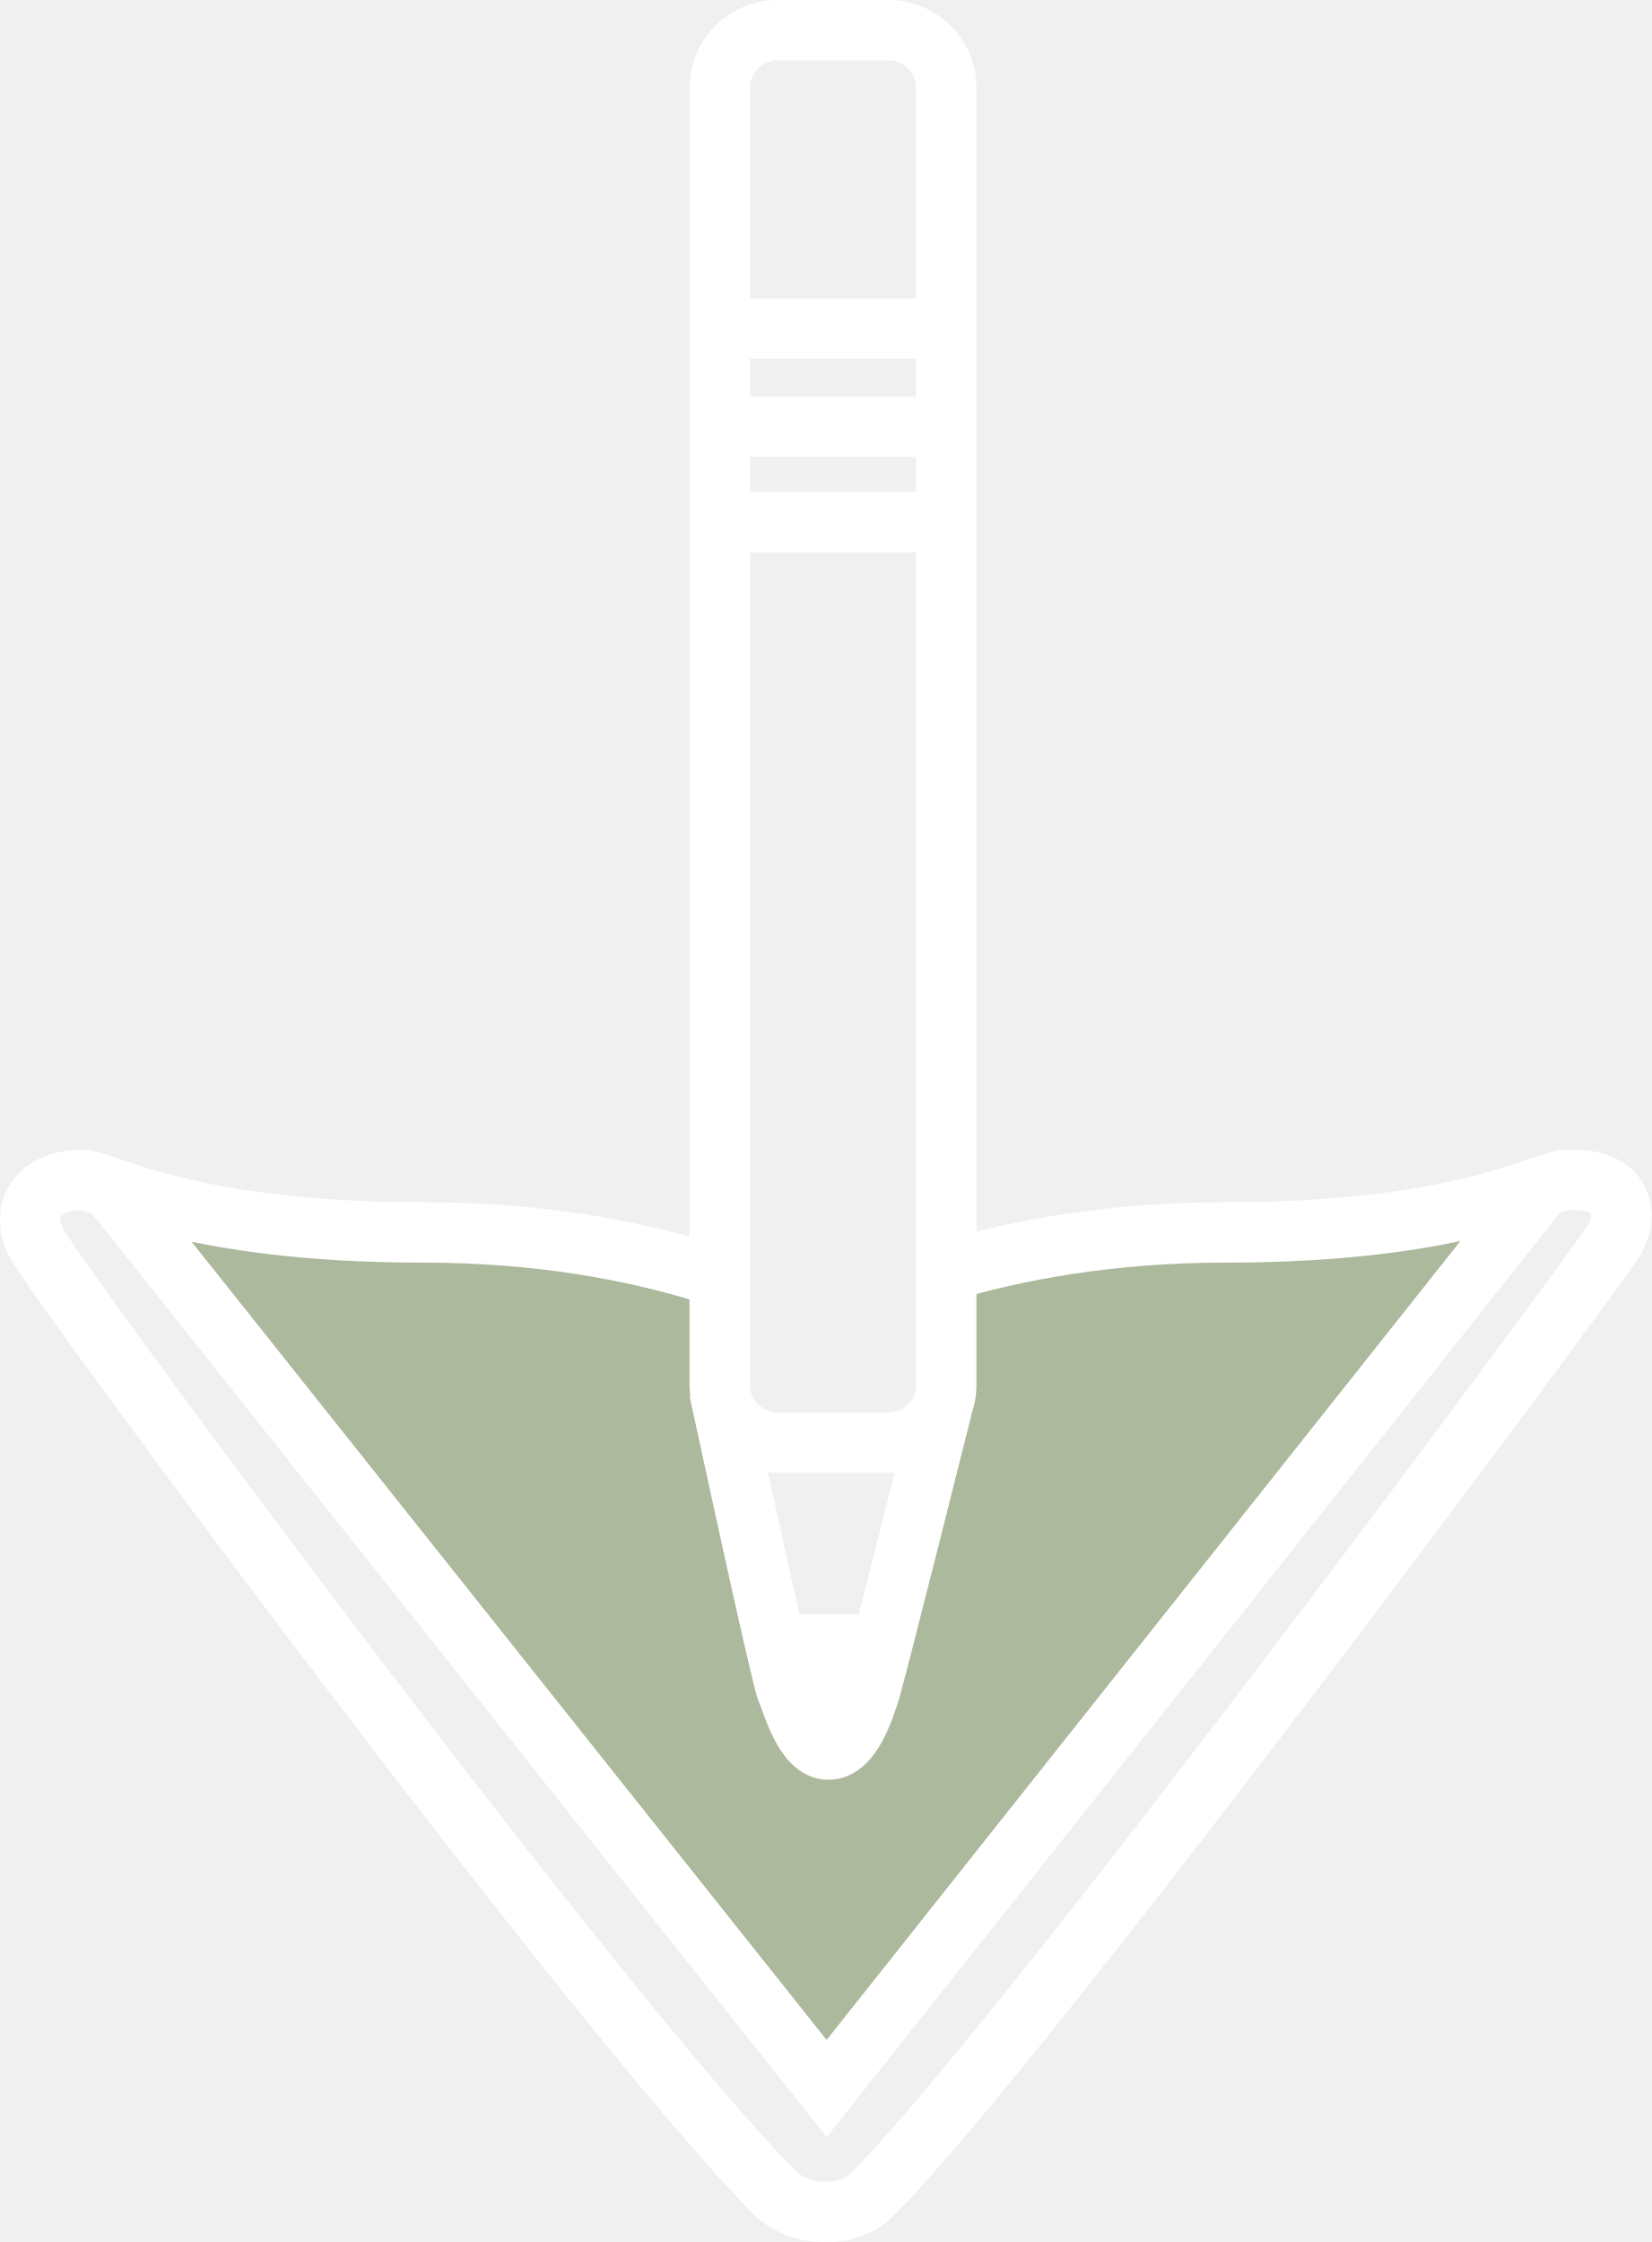
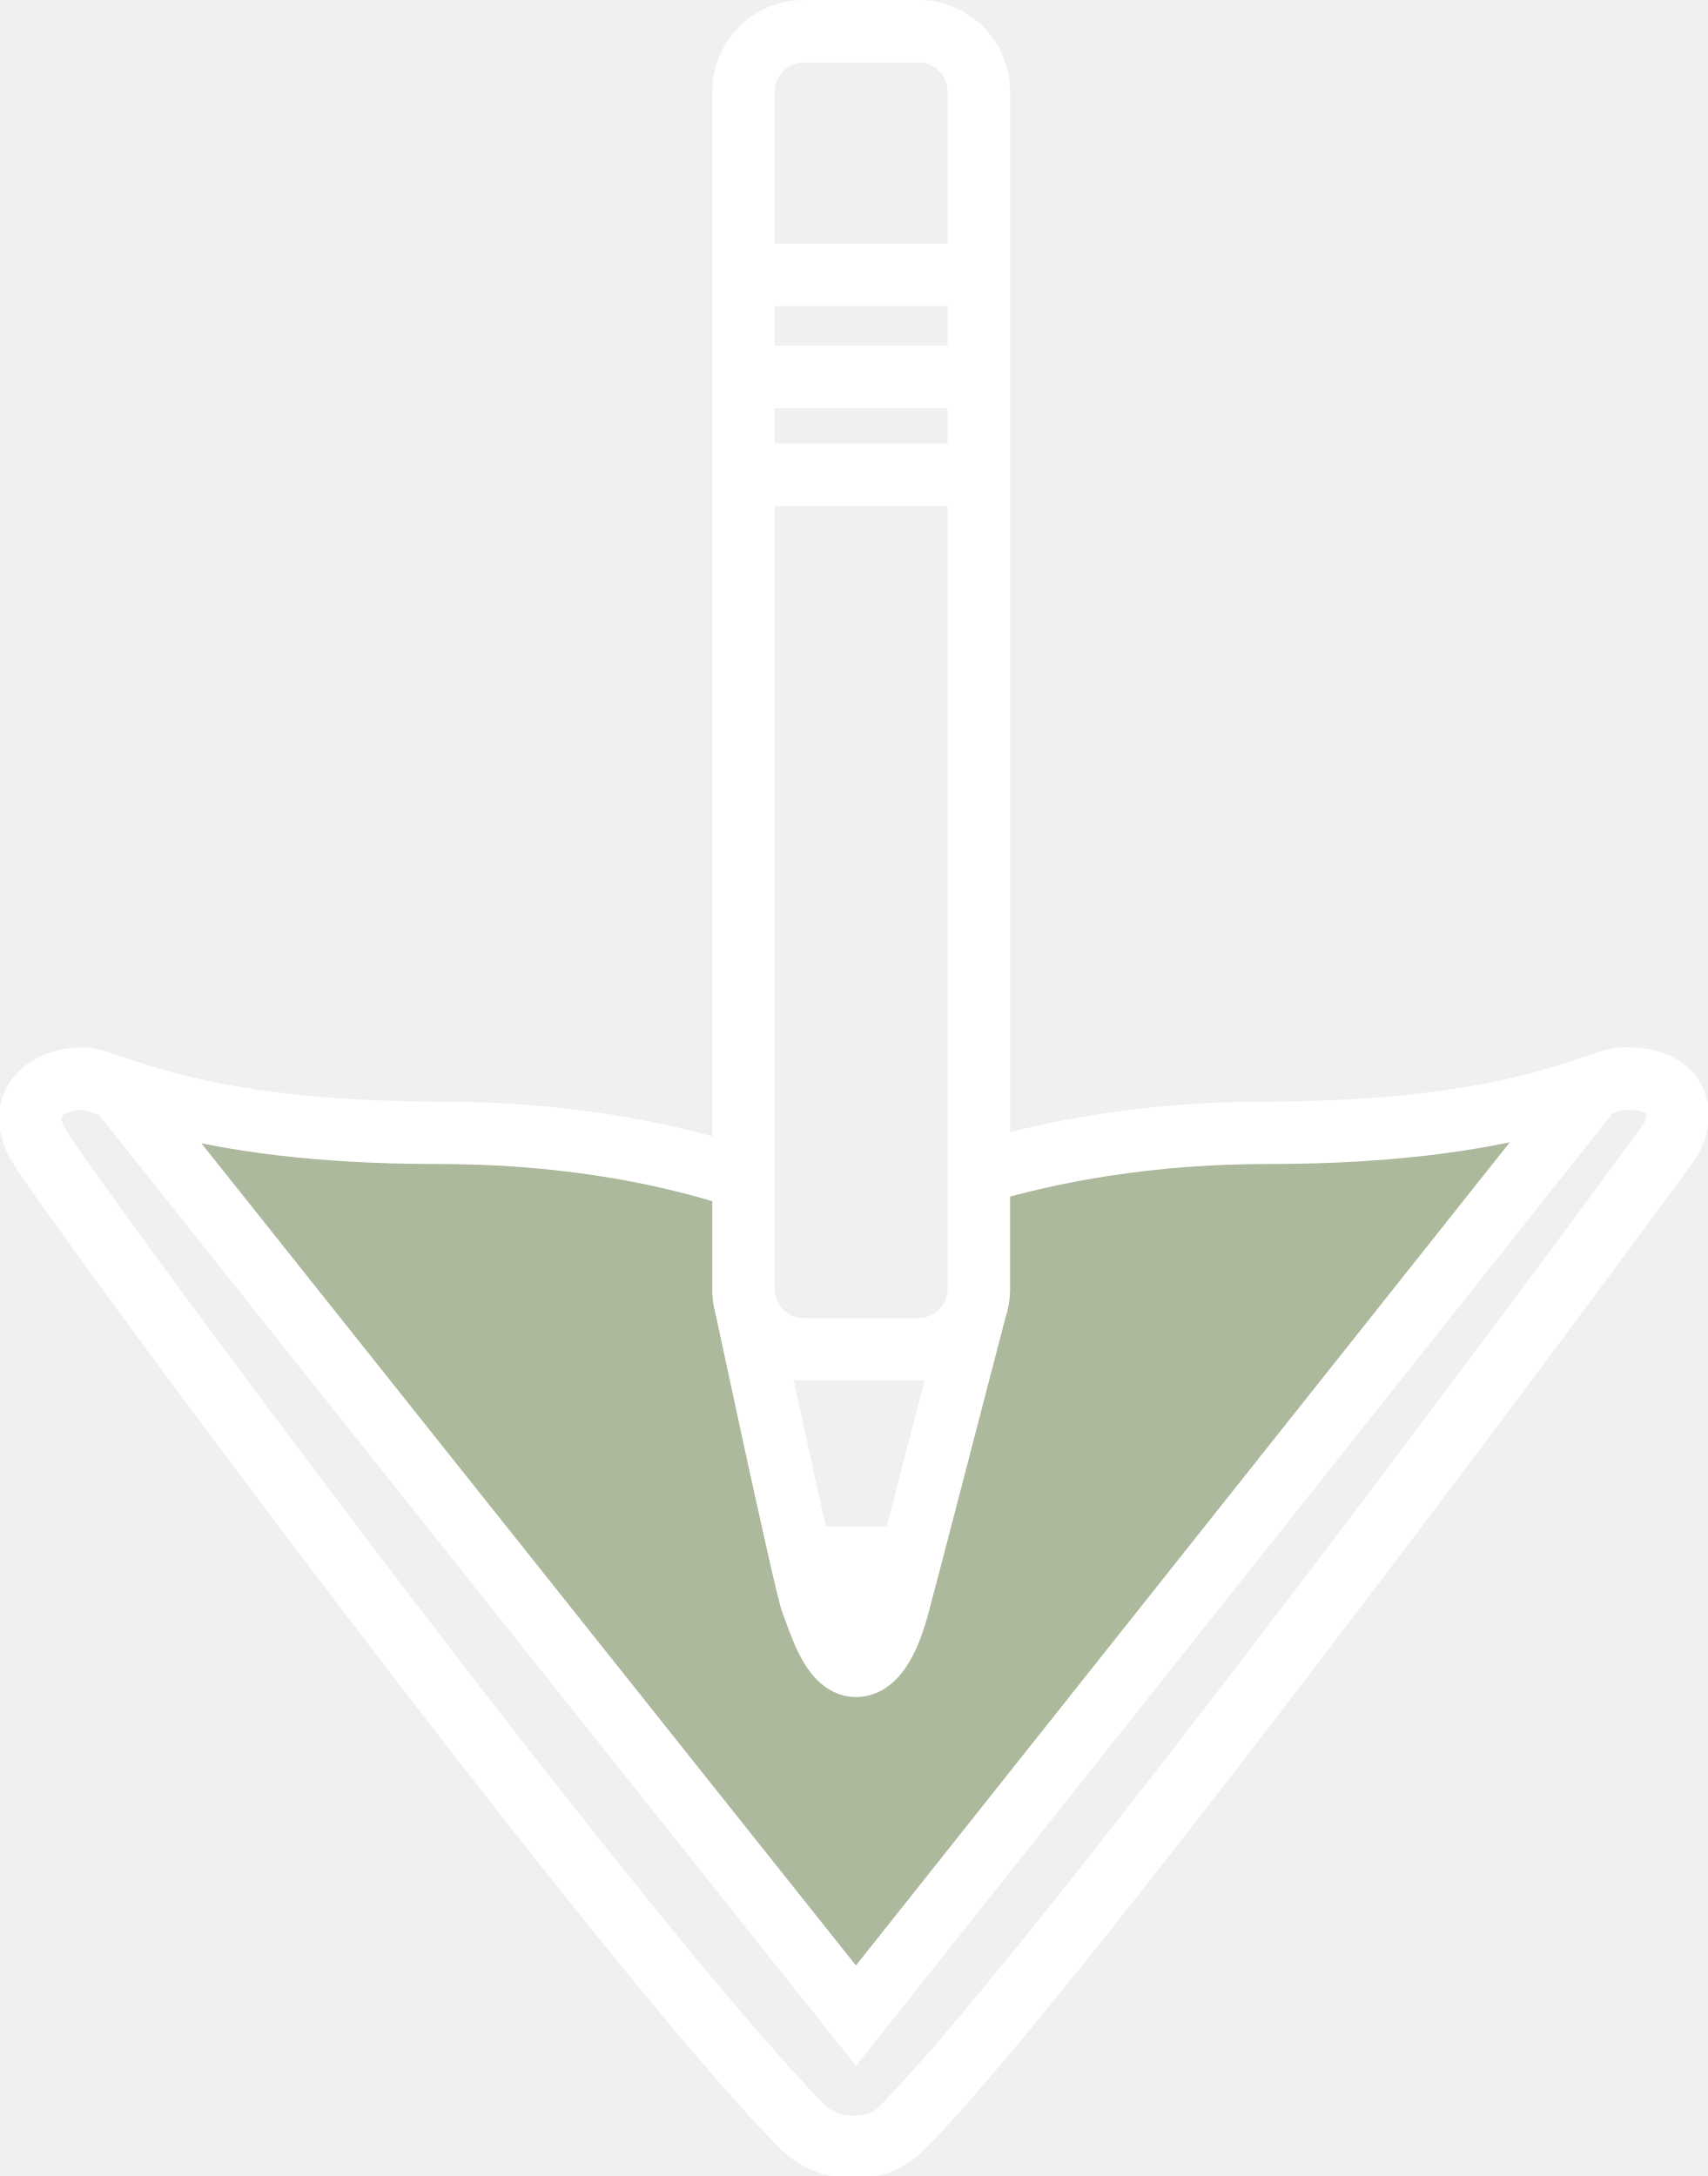
- <svg xmlns="http://www.w3.org/2000/svg" version="1.1" id="Layer_1" x="0px" y="0px" viewBox="0 0 82.028 111.359" style="enable-background:new 0 0 82.028 111.359;" xml:space="preserve">
+ <svg xmlns="http://www.w3.org/2000/svg" version="1.1" id="Layer_1" x="0px" y="0px" viewBox="0 0 82 104.5" style="enable-background:new 0 0 82 104.5;" xml:space="preserve">
+   <style type="text/css">
+ 	.st0{opacity:0.5;fill:#688248;}
+ 	.st1{fill:none;stroke:#FFFFFF;stroke-width:3;stroke-miterlimit:10;}
+ 	.st2{fill:#FFFFFF;}
+ </style>
  <g>
-     <path style="opacity:0.5;fill:#688248;" d="M6.432,59.734l34.75,44l35.5-44.75c0,0-10.625,2.375-14.25,2.5   c-3.625,0.125-14.25,1.625-14.25,1.625l-1.5,8.5c0,0-3.375,14.25-4,14.25s-4.5-0.25-4.625-3.375s-2.75-13.5-2.75-13.5l-0.125-6.5   l-6.25-1.375l-23-1.75" />
-     <path style="fill:none;stroke:#FFFFFF;stroke-width:3;stroke-miterlimit:10;" d="M44.129,71.652h-5.515   c-1.577,0-2.868-1.291-2.868-2.868V4.368c0-1.577,1.291-2.868,2.868-2.868h5.515c1.577,0,2.868,1.291,2.868,2.868v64.417   C46.997,70.362,45.707,71.652,44.129,71.652z" />
-     <line style="fill:none;stroke:#FFFFFF;stroke-width:3;stroke-miterlimit:10;" x1="46.682" y1="16.318" x2="36.557" y2="16.318" />
-     <line style="fill:none;stroke:#FFFFFF;stroke-width:3;stroke-miterlimit:10;" x1="46.682" y1="21.193" x2="36.557" y2="21.193" />
-     <line style="fill:none;stroke:#FFFFFF;stroke-width:3;stroke-miterlimit:10;" x1="46.682" y1="25.943" x2="36.557" y2="25.943" />
-     <path style="fill:none;stroke:#FFFFFF;stroke-width:3;stroke-miterlimit:10;" d="M34.832,63.153   c-3.31-1.009-7.948-1.939-13.795-1.939c-11.855,0-15.83-2.605-16.98-2.605c-1.917,0-3.167,1.292-2.25,3.125   c0.917,1.833,28.187,38.687,36.75,47.25c0,0,0.875,0.875,2.25,0.875h0.276c1.016,0,1.742-0.367,2.25-0.875   c7.508-7.508,35.646-45.567,36.75-47.25c0.875-1.333,0.625-3.25-2.25-3.125c-1.15,0-5.125,2.605-16.98,2.605   c-5.758,0-10.399,0.902-13.76,1.893" />
-     <path style="fill:none;stroke:#FFFFFF;stroke-width:3;stroke-miterlimit:10;" d="M7.849,90.109" />
-     <path style="fill:none;stroke:#FFFFFF;stroke-width:3;stroke-miterlimit:10;" d="M35.724,69.068c0,0,3.048,14.14,3.333,14.833   c0.292,0.708,0.917,3,2.083,3s1.792-2.083,2.042-2.833s3.625-14.208,3.625-14.208" />
-     <polyline style="fill:none;stroke:#FFFFFF;stroke-width:3;stroke-miterlimit:10;" points="5.557,59.109 41.057,103.734    76.557,58.984  " />
-     <polygon style="fill:#FFFFFF;" points="43.224,80.193 38.974,80.193 41.224,86.526  " />
+     <path class="st0" d="M6.4,52.8l34.8,44l35.5-44.8c0,0-10.6,2.4-14.2,2.5c-3.6,0.1-14.2,1.6-14.2,1.6l-1.5,8.5c0,0-3.4,14.2-4,14.2   s-4.5-0.2-4.6-3.4s-2.8-13.5-2.8-13.5l-0.1-6.5l-6.3-1.4l-23-1.8" />
+     <path class="st1" d="M44.1,64.8h-5.5c-1.6,0-2.9-1.3-2.9-2.9V4.4c0-1.6,1.3-2.9,2.9-2.9h5.5c1.6,0,2.9,1.3,2.9,2.9v57.5   C47,63.5,45.7,64.8,44.1,64.8z" />
+     <line class="st1" x1="46.7" y1="13.2" x2="36.6" y2="13.2" />
+     <line class="st1" x1="46.7" y1="18.1" x2="36.6" y2="18.1" />
+     <line class="st1" x1="46.7" y1="22.8" x2="36.6" y2="22.8" />
+     <path class="st1" d="M34.8,56.3c-3.3-1-7.9-1.9-13.8-1.9c-11.9,0-15.8-2.6-17-2.6c-1.9,0-3.2,1.3-2.2,3.1   c0.9,1.8,28.2,38.7,36.8,47.3c0,0,0.9,0.9,2.2,0.9h0.3c1,0,1.7-0.4,2.2-0.9c7.5-7.5,35.6-45.6,36.8-47.3c0.9-1.3,0.6-3.2-2.2-3.1   c-1.1,0-5.1,2.6-17,2.6c-5.8,0-10.4,0.9-13.8,1.9" />
+     <path class="st1" d="M7.8,83.2" />
+     <path class="st1" d="M35.7,62.2c0,0,3,14.1,3.3,14.8c0.3,0.7,0.9,3,2.1,3s1.8-2.1,2-2.8S46.8,63,46.8,63" />
+     <polyline class="st1" points="5.6,52.2 41.1,96.8 76.6,52.1  " />
+     <polygon class="st2" points="43.2,73.3 39,73.3 41.2,79.6  " />
  </g>
-   <g>
- </g>
-   <g>
- </g>
-   <g>
- </g>
-   <g>
- </g>
-   <g>
- </g>
-   <g>
- </g>
</svg>
